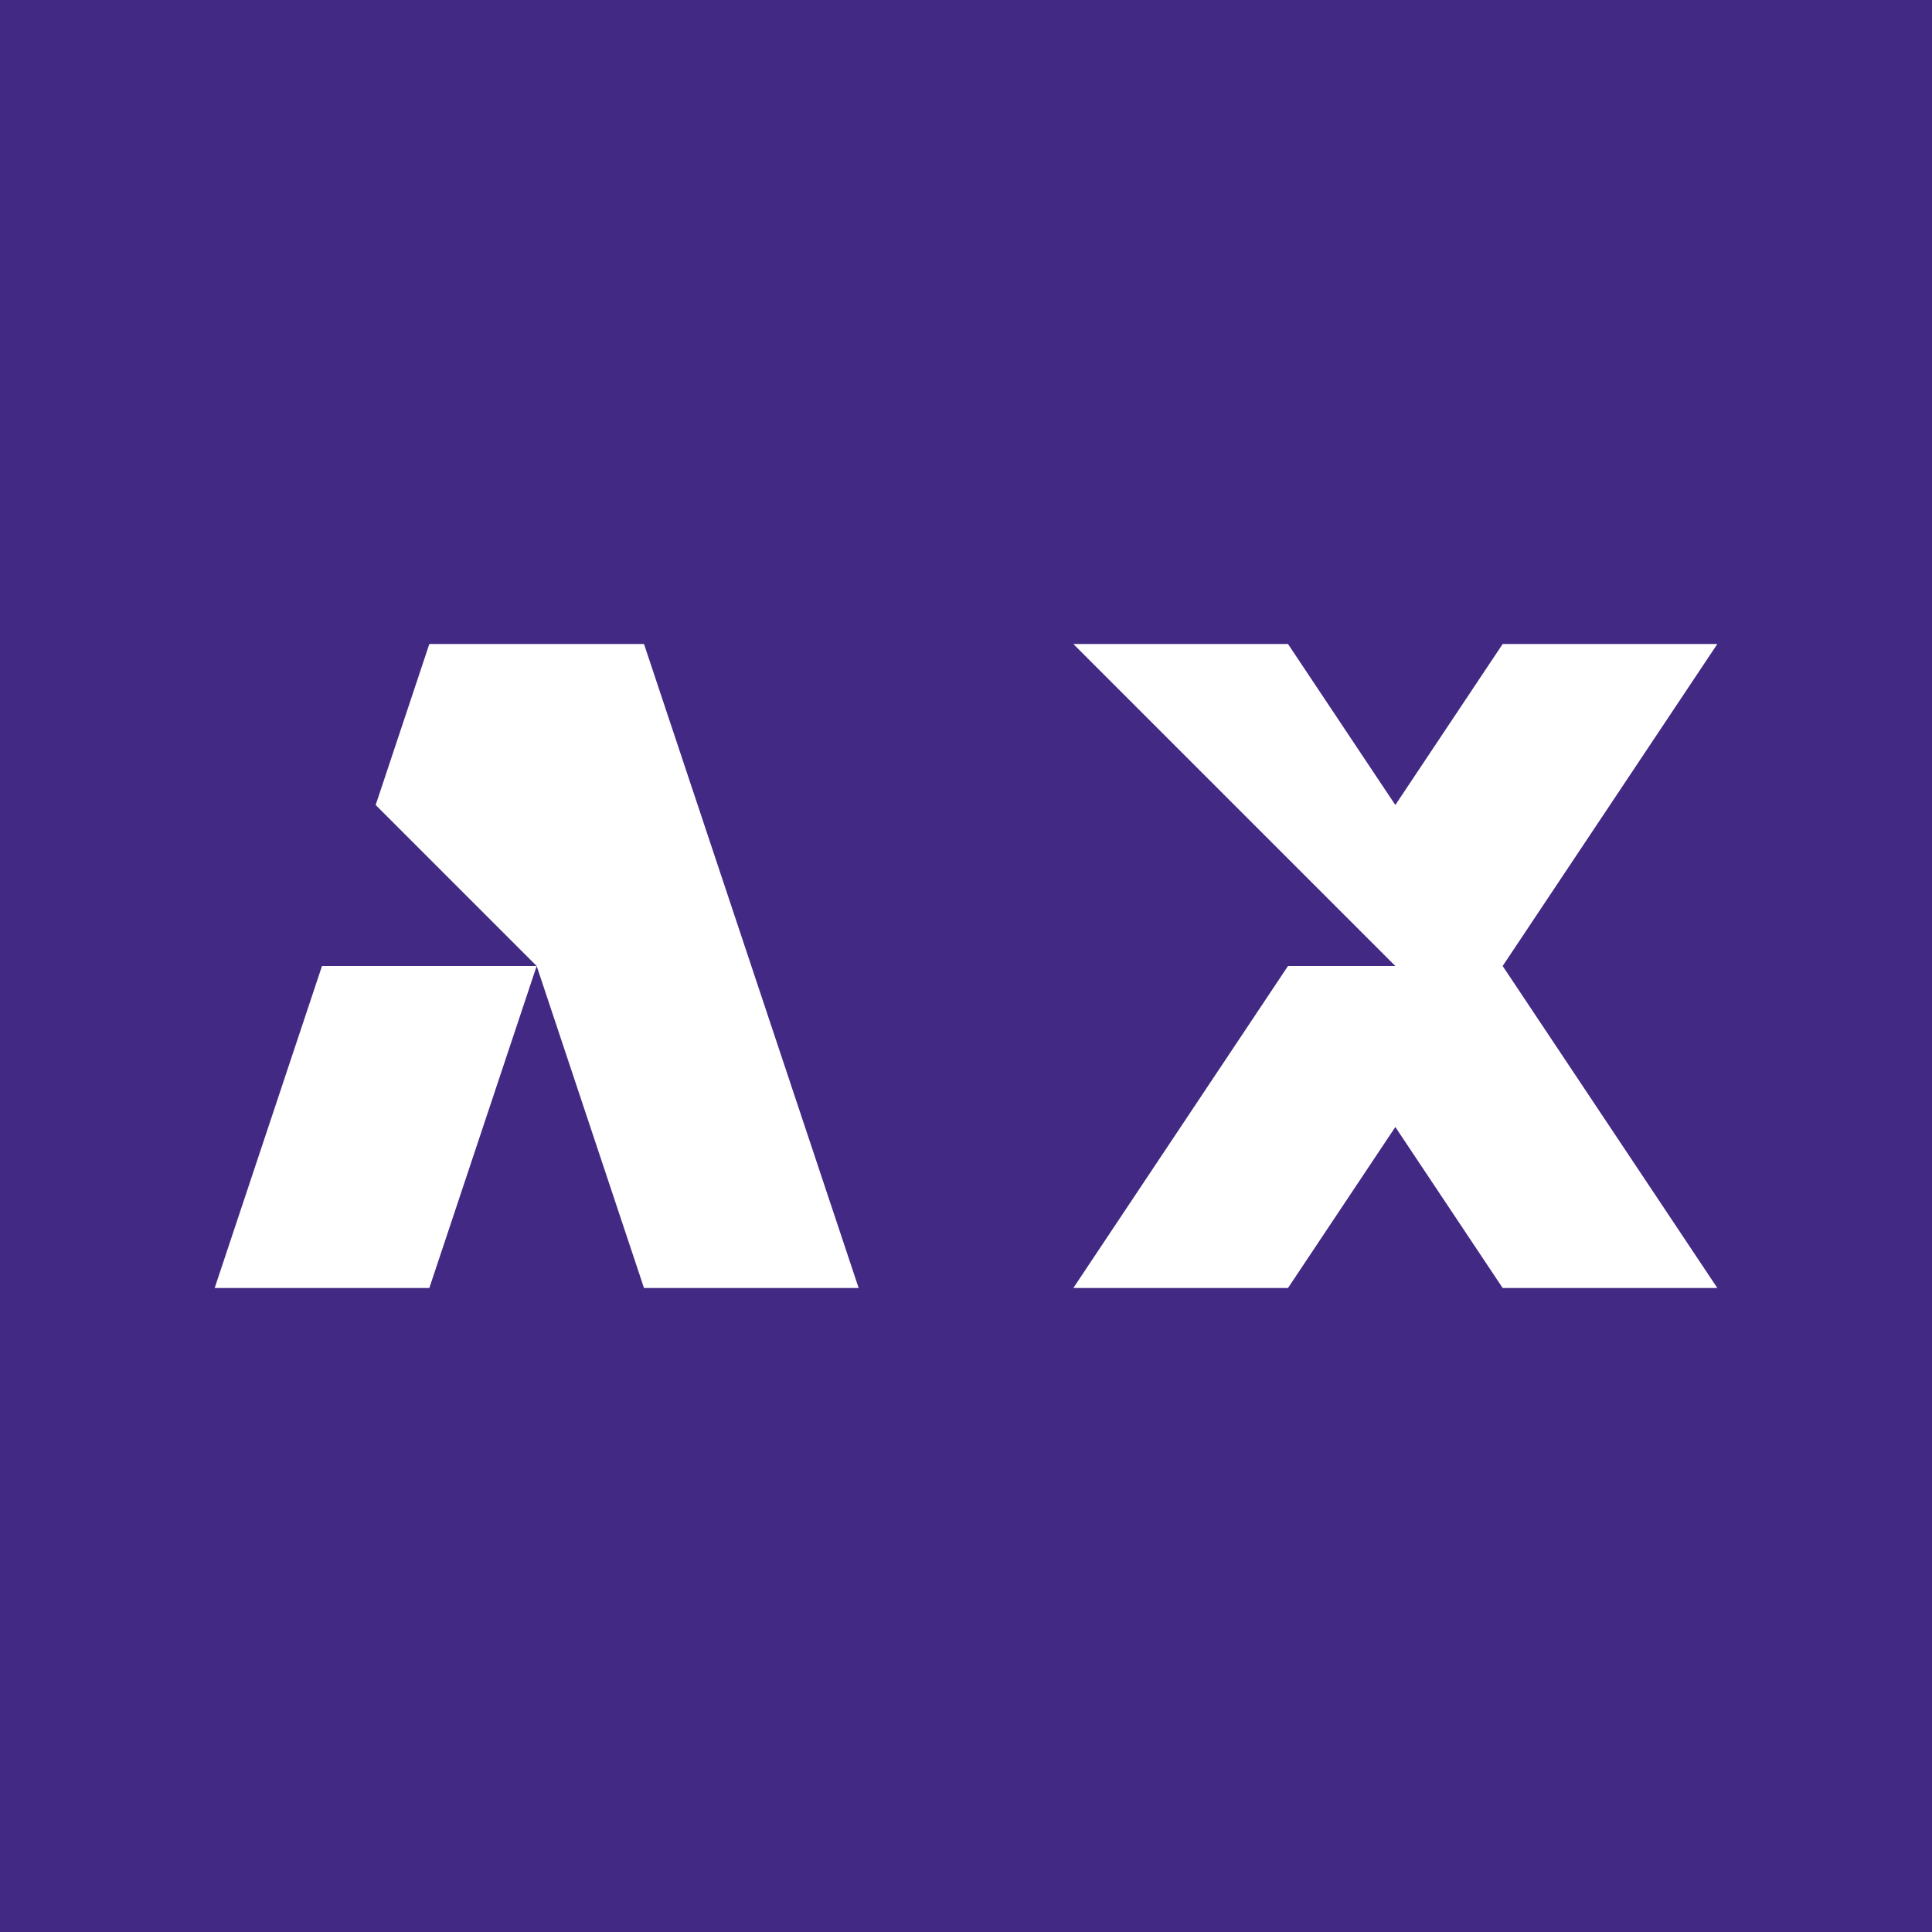
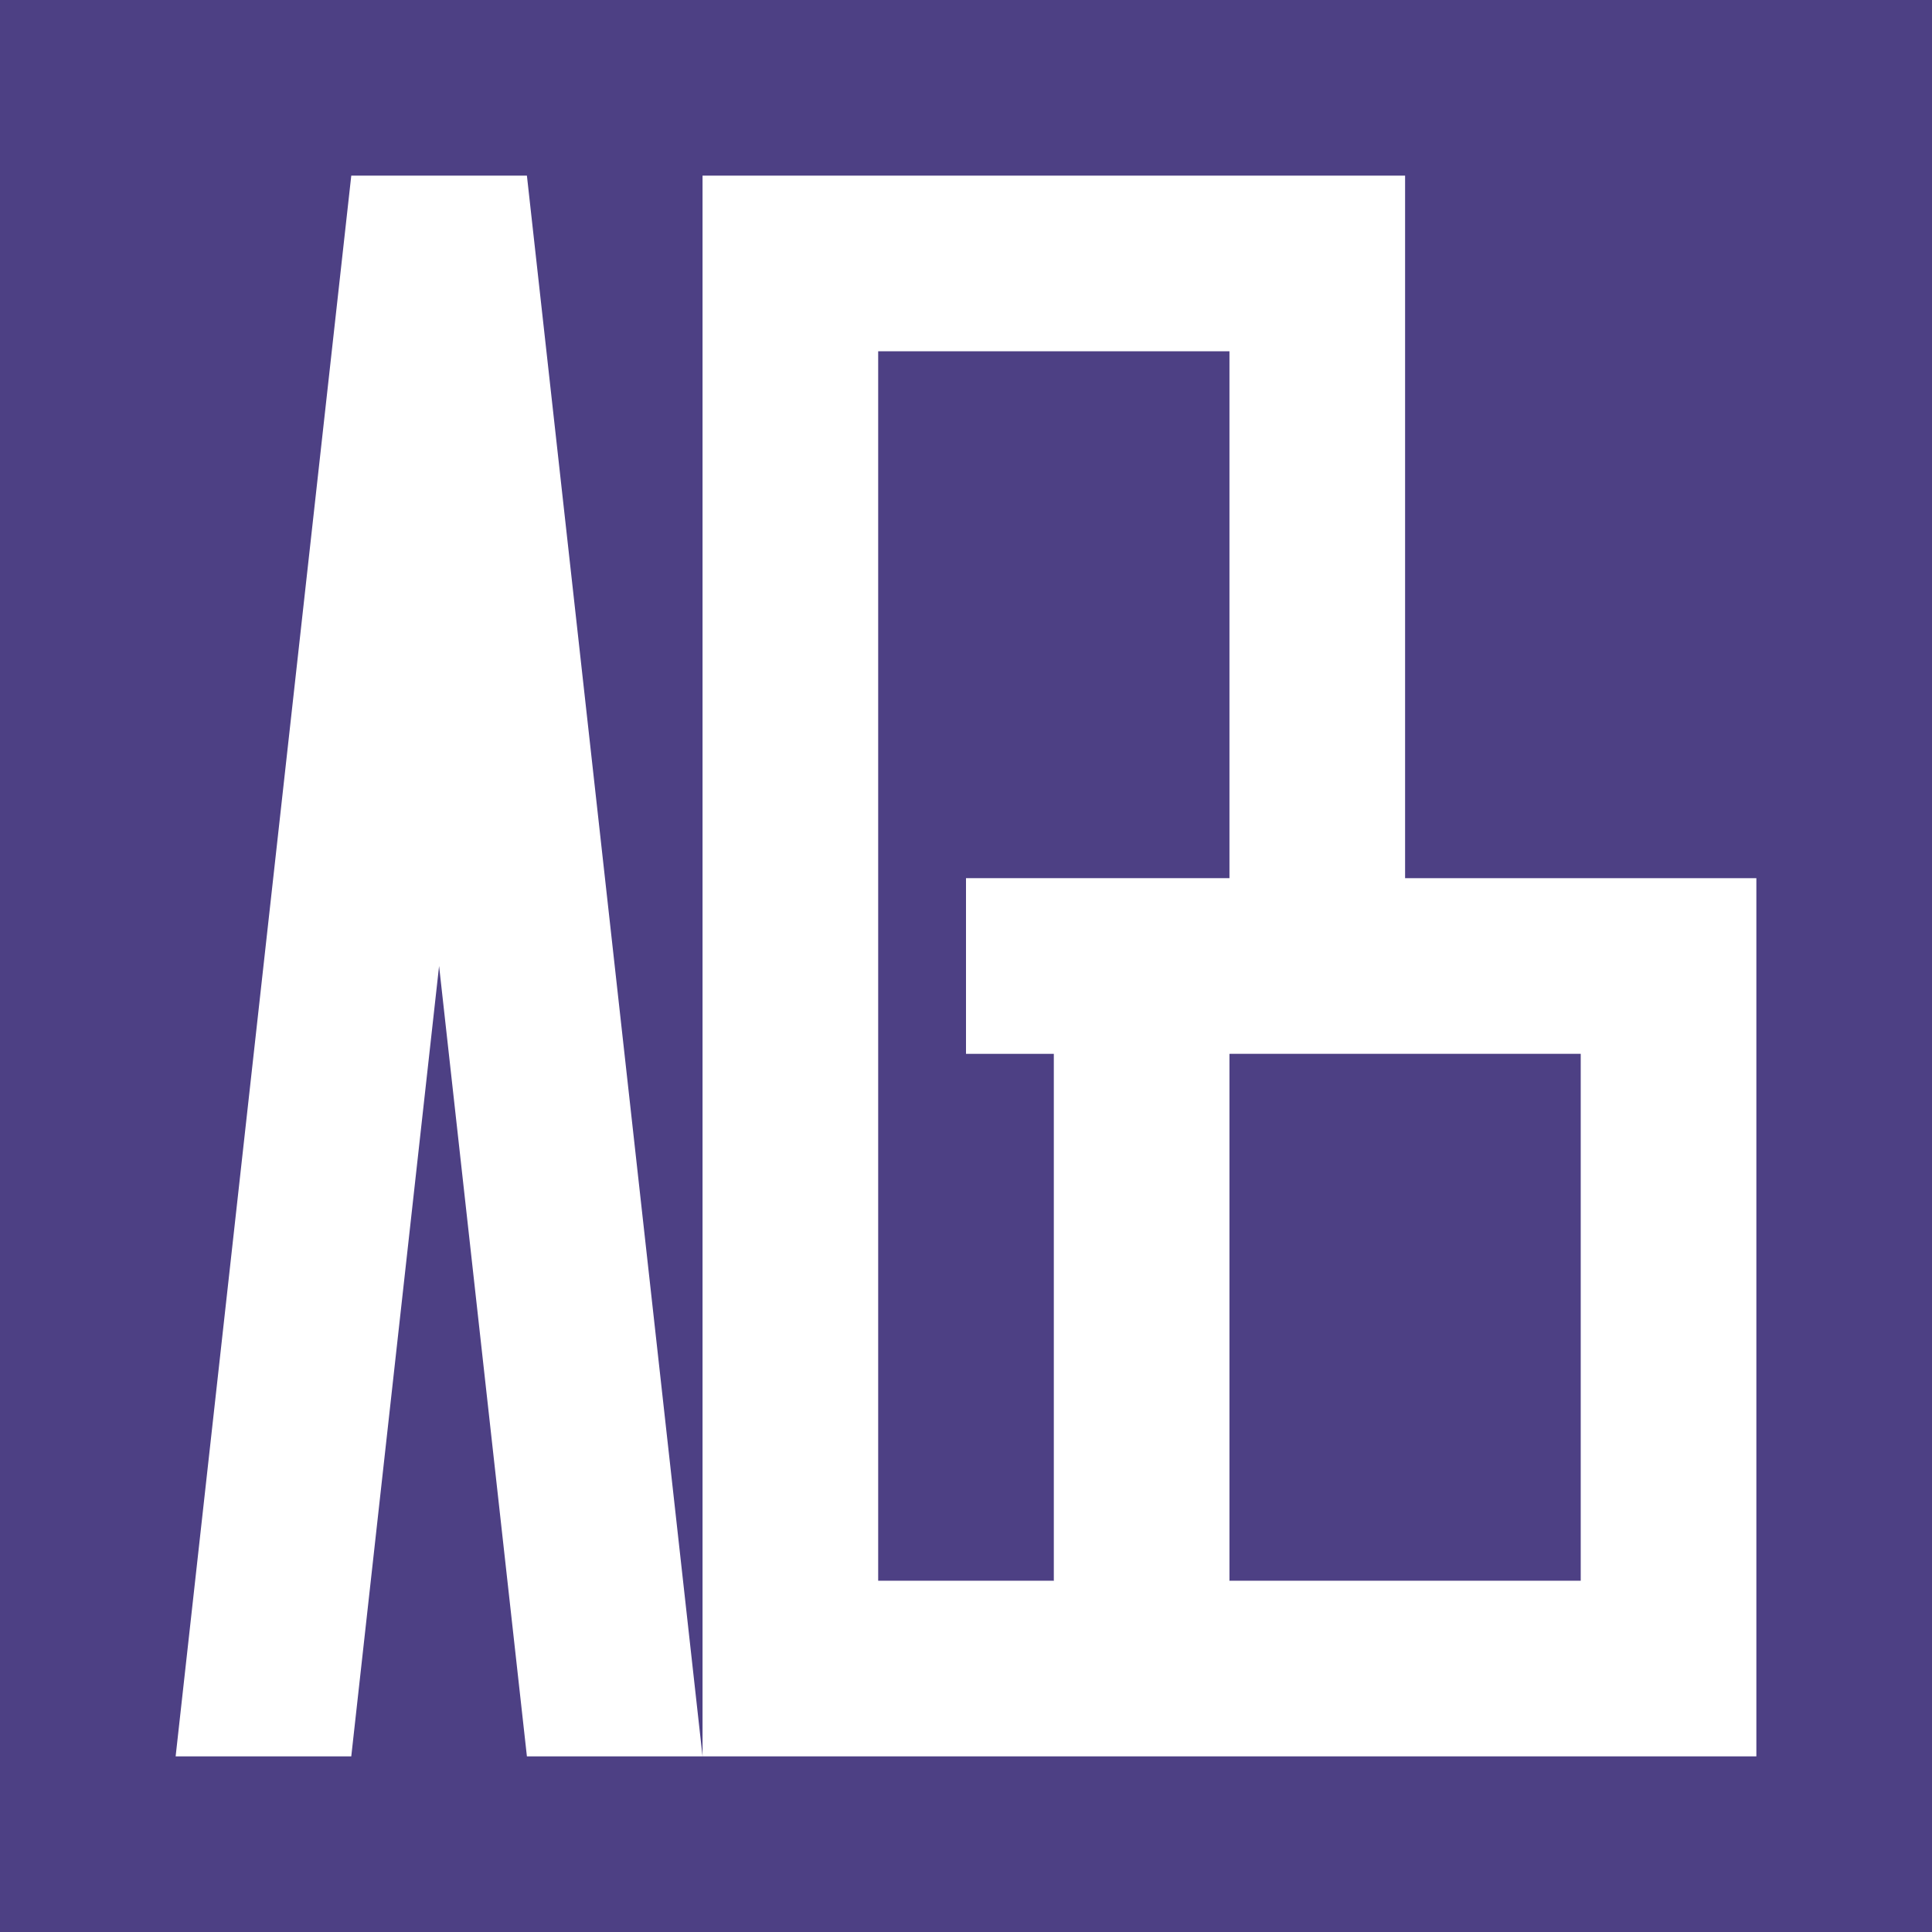
- <svg xmlns="http://www.w3.org/2000/svg" height="108" width="108">
-   <mask id="letters">
-     <polygon fill="white" points="24,36 36,36 48,72 36,72 30,54 24,72 12,72" />
-     <polygon fill="black" points="12,36 30,54 12,54" />
-     <polygon fill="white" points="60,36 72,36 78,45 84,36 96,36 84,54 96,72 84,72 78,63 72,72 60,72 72,54" />
-     <polygon fill="black" points="60,36 78,54 60,54" />
+ <svg xmlns="http://www.w3.org/2000/svg" height="88" width="88">
+   <mask id="agb">
+     <polygon fill="white" points="16,8 24,8 32,80 24,80 20,44 16,80 8,80" />
+     <polygon fill="white" points="32,8 64,8 64,40 80,40 80,80 32,80" />
+     <polygon fill="black" points="40,16 56,16 56,48 72,48 72,72 40,72" />
+     <polygon fill="white" points="44,40 56,40 60,44 56,48 56,48 56,72 52,76 48,72 48,48 44,48" />
  </mask>
-   <rect fill="#422984" height="100%" width="100%" x="0" y="0" />
-   <rect fill="#FFFFFF" height="100%" mask="url(#letters)" width="100%" x="0" y="0" />
+   <rect fill="#4D4084" height="100%" width="100%" x="0" y="0" />
+   <rect fill="#FFFFFF" height="100%" mask="url(#agb)" width="100%" x="0" y="0" />
</svg>
